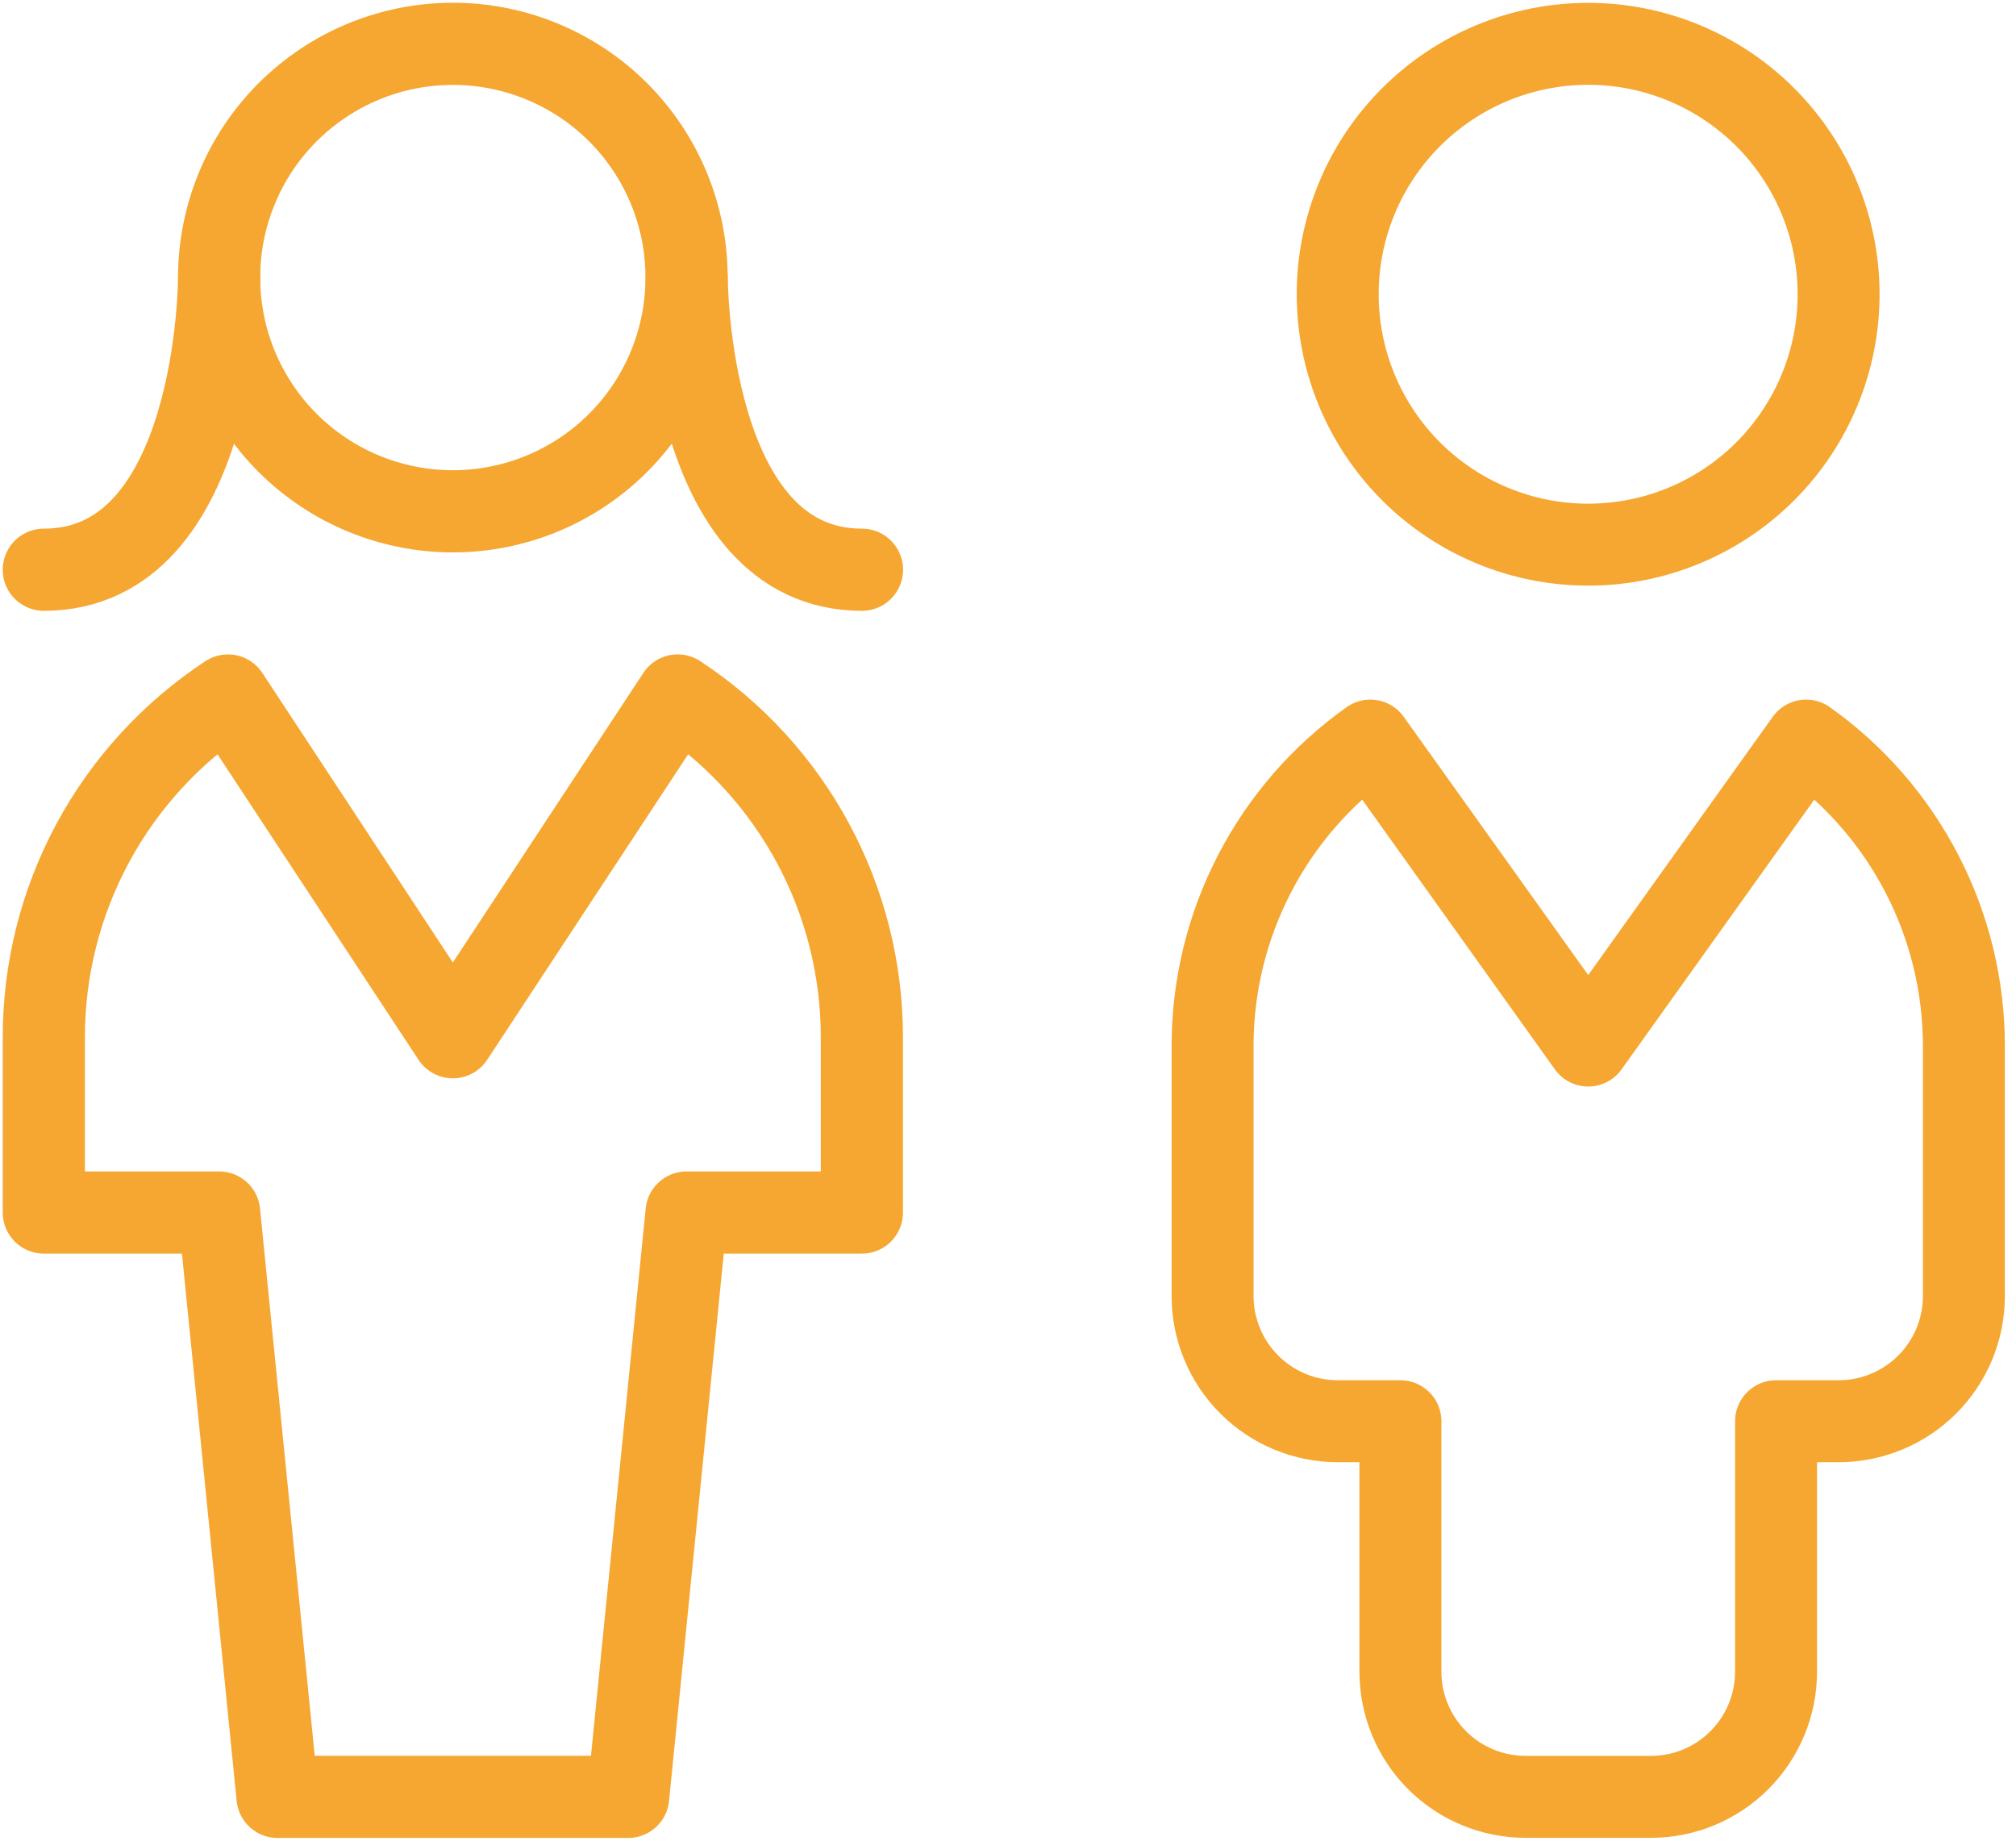
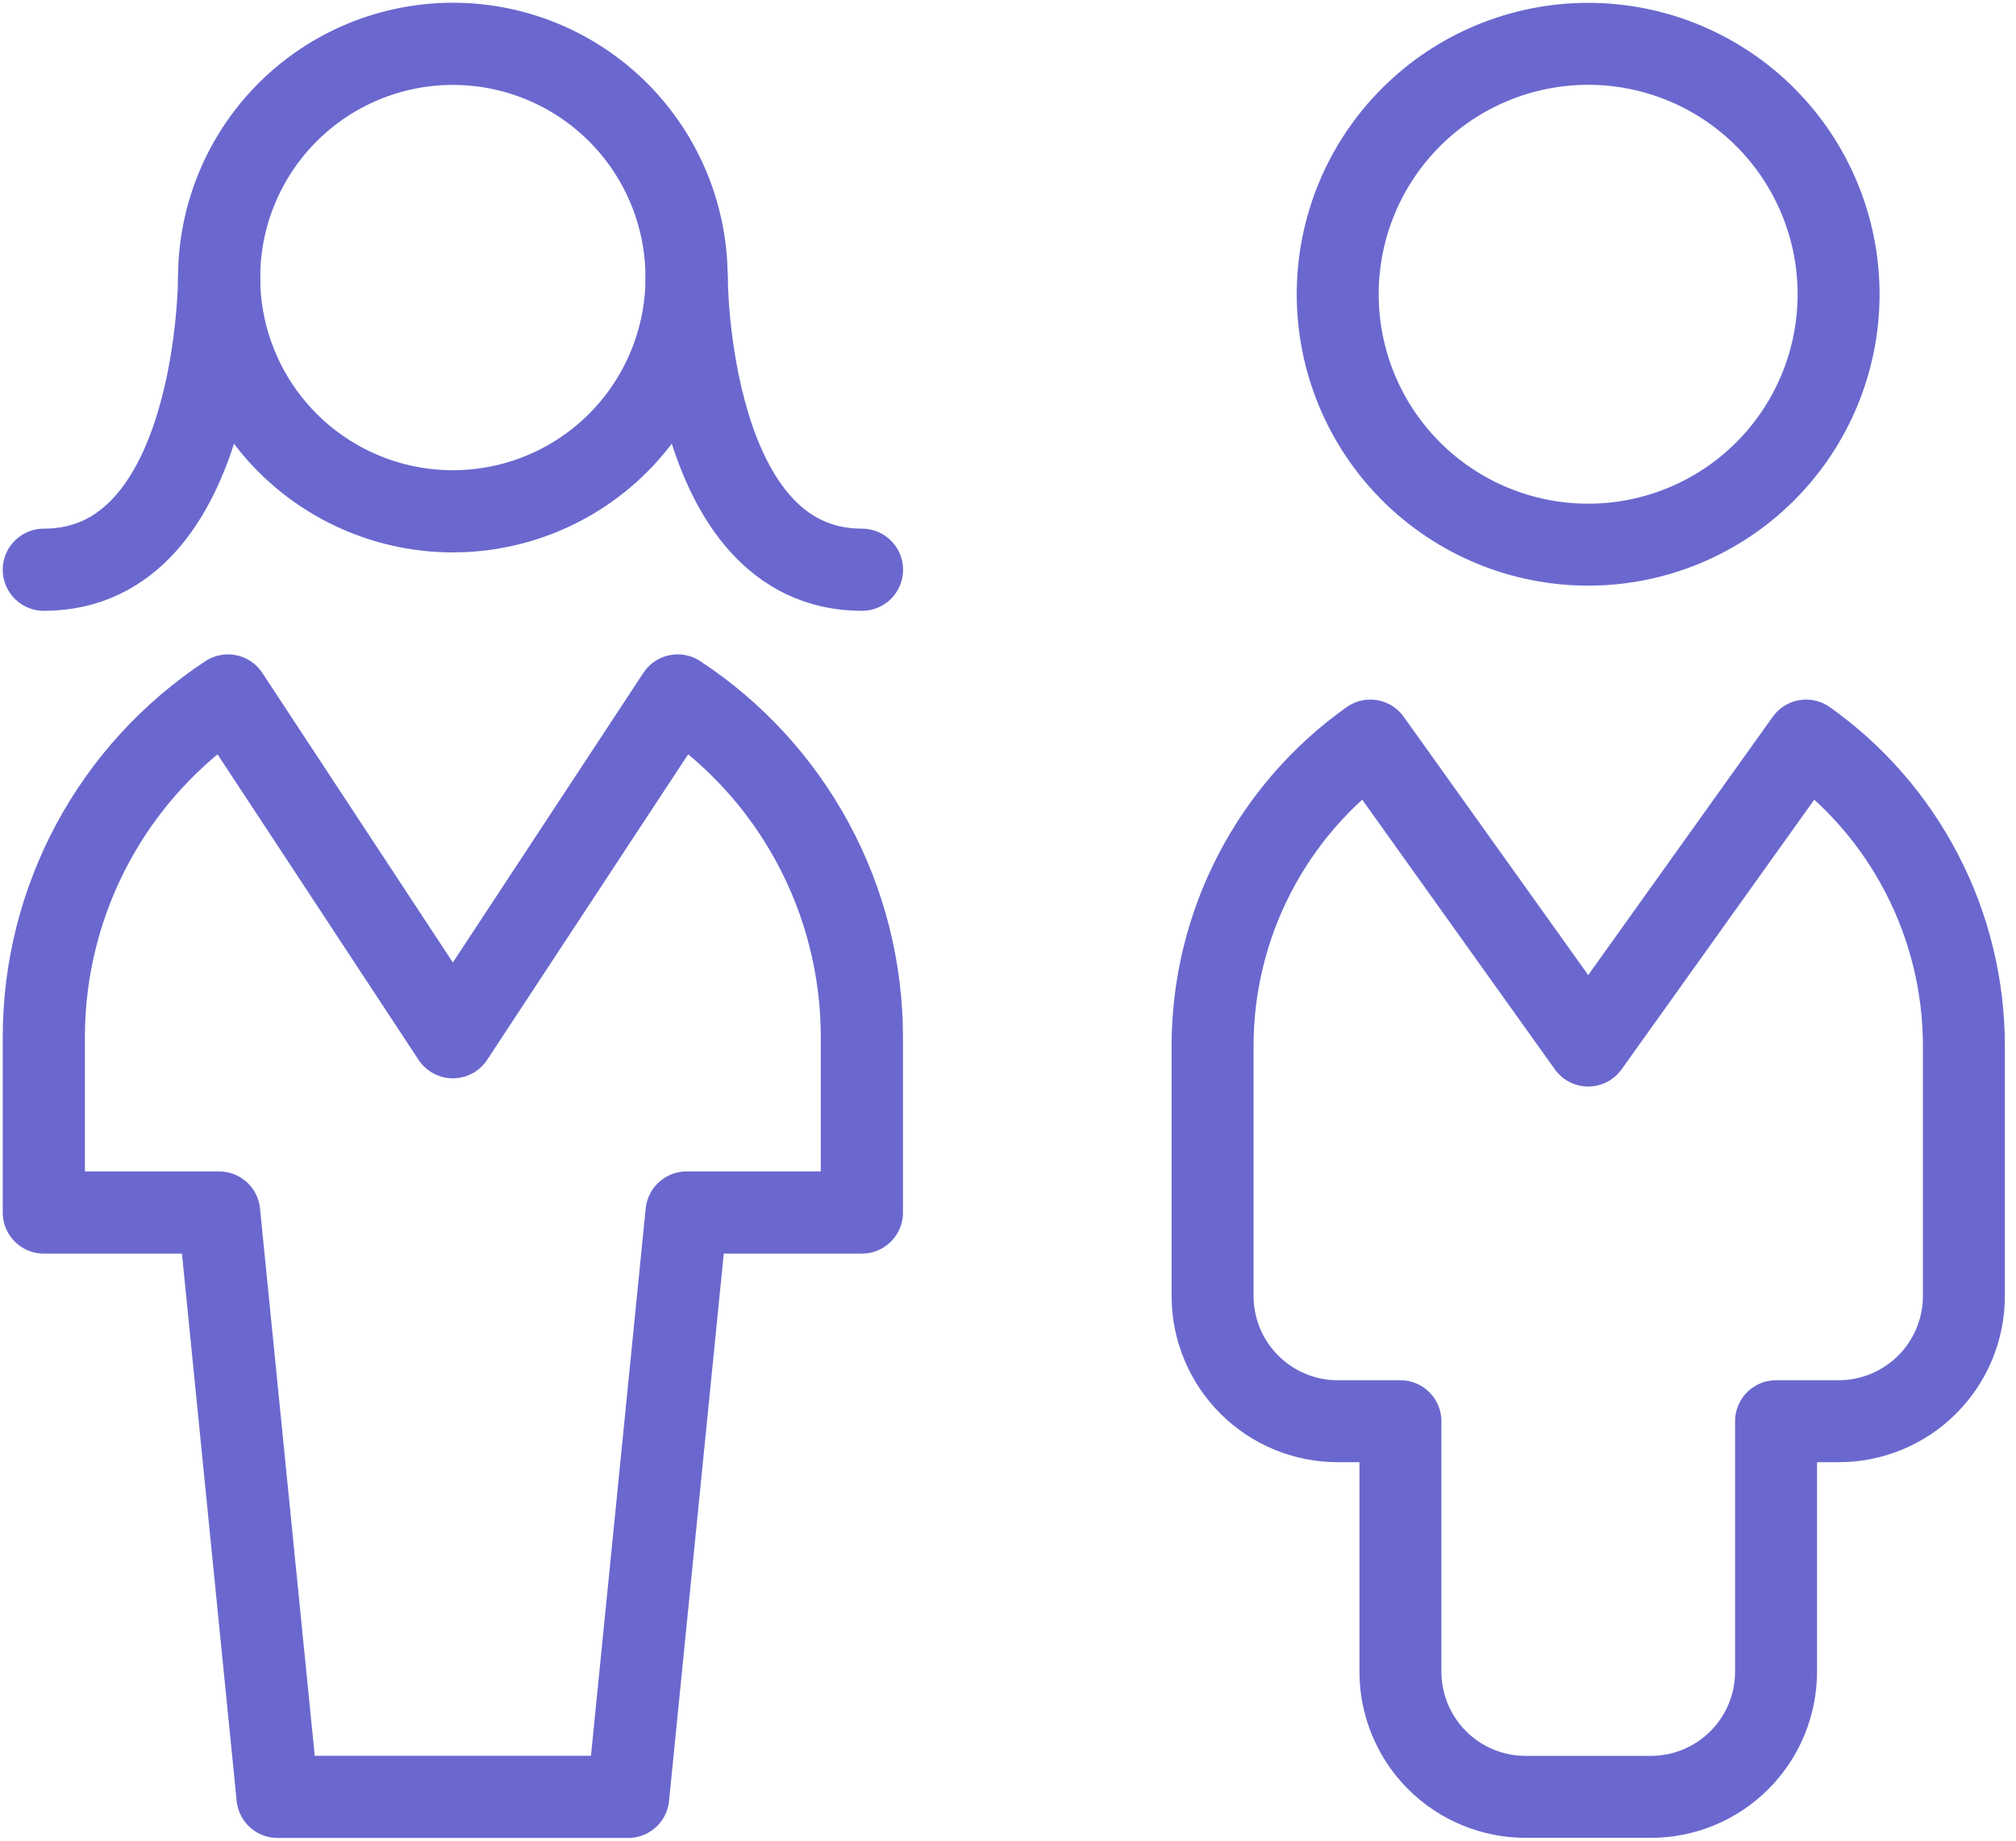
<svg xmlns="http://www.w3.org/2000/svg" width="46" height="42" viewBox="0 0 46 42" fill="none">
-   <path d="M5 6.333C5 7.748 5.562 9.104 6.562 10.105C7.562 11.105 8.919 11.667 10.333 11.667C11.747 11.667 13.104 11.105 14.104 10.105C15.104 9.104 15.666 7.748 15.666 6.333C15.666 4.919 15.104 3.562 14.104 2.562C13.104 1.562 11.747 1 10.333 1C8.919 1 7.562 1.562 6.562 2.562C5.562 3.562 5 4.919 5 6.333Z" stroke="#F5A732" stroke-width="1.875" stroke-linecap="round" stroke-linejoin="round" />
-   <path d="M14.333 41L15.666 27.667H19.666V23.667C19.666 22.12 19.283 20.598 18.549 19.237C17.816 17.876 16.755 16.719 15.463 15.869L10.333 23.667L5.202 15.869C3.911 16.719 2.85 17.876 2.116 19.237C1.383 20.598 0.999 22.12 1 23.667V27.667H5L6.333 41H14.333Z" stroke="#F5A732" stroke-width="1.875" stroke-linecap="round" stroke-linejoin="round" />
-   <path d="M5 6.333C5 6.333 5 13 1 13" stroke="#F5A732" stroke-width="1.875" stroke-linecap="round" stroke-linejoin="round" />
-   <path d="M15.668 6.333C15.668 6.333 15.668 13 19.668 13" stroke="#F5A732" stroke-width="1.875" stroke-linecap="round" stroke-linejoin="round" />
-   <path d="M30.523 6.714C30.523 8.23 31.125 9.683 32.197 10.755C33.269 11.826 34.722 12.428 36.238 12.428C37.753 12.428 39.207 11.826 40.278 10.755C41.35 9.683 41.952 8.23 41.952 6.714C41.952 5.199 41.35 3.745 40.278 2.674C39.207 1.602 37.753 1 36.238 1C34.722 1 33.269 1.602 32.197 2.674C31.125 3.745 30.523 5.199 30.523 6.714Z" stroke="#F5A732" stroke-width="1.87" stroke-linecap="round" stroke-linejoin="round" />
-   <path d="M41.211 16.898L36.239 23.857L31.268 16.898C30.156 17.686 29.249 18.73 28.623 19.941C27.997 21.151 27.669 22.494 27.668 23.857V29.572C27.668 30.329 27.969 31.056 28.505 31.592C29.041 32.128 29.767 32.429 30.525 32.429H31.954V38.143C31.954 38.901 32.255 39.628 32.79 40.163C33.326 40.699 34.053 41 34.811 41H37.668C38.426 41 39.153 40.699 39.688 40.163C40.224 39.628 40.525 38.901 40.525 38.143V32.429H41.954C42.711 32.429 43.438 32.128 43.974 31.592C44.51 31.056 44.811 30.329 44.811 29.572V23.857C44.809 22.494 44.482 21.151 43.855 19.941C43.229 18.73 42.323 17.686 41.211 16.898Z" stroke="#F5A732" stroke-width="1.87" stroke-linecap="round" stroke-linejoin="round" />
+   <path d="M5 6.333C5 7.748 5.562 9.104 6.562 10.105C7.562 11.105 8.919 11.667 10.333 11.667C11.747 11.667 13.104 11.105 14.104 10.105C15.104 9.104 15.666 7.748 15.666 6.333C15.666 4.919 15.104 3.562 14.104 2.562C13.104 1.562 11.747 1 10.333 1C8.919 1 7.562 1.562 6.562 2.562C5.562 3.562 5 4.919 5 6.333Z" stroke="#6A68CE" stroke-width="1.875" stroke-linecap="round" stroke-linejoin="round" />
+   <path d="M14.333 41L15.666 27.667H19.666V23.667C19.666 22.12 19.283 20.598 18.549 19.237C17.816 17.876 16.755 16.719 15.463 15.869L10.333 23.667L5.202 15.869C3.911 16.719 2.85 17.876 2.116 19.237C1.383 20.598 0.999 22.12 1 23.667V27.667H5L6.333 41H14.333Z" stroke="#6A68CE" stroke-width="1.875" stroke-linecap="round" stroke-linejoin="round" />
+   <path d="M5 6.333C5 6.333 5 13 1 13" stroke="#6A68CE" stroke-width="1.875" stroke-linecap="round" stroke-linejoin="round" />
+   <path d="M15.668 6.333C15.668 6.333 15.668 13 19.668 13" stroke="#6A68CE" stroke-width="1.875" stroke-linecap="round" stroke-linejoin="round" />
+   <path d="M30.523 6.714C30.523 8.23 31.125 9.683 32.197 10.755C33.269 11.826 34.722 12.428 36.238 12.428C37.753 12.428 39.207 11.826 40.278 10.755C41.35 9.683 41.952 8.23 41.952 6.714C41.952 5.199 41.35 3.745 40.278 2.674C39.207 1.602 37.753 1 36.238 1C34.722 1 33.269 1.602 32.197 2.674C31.125 3.745 30.523 5.199 30.523 6.714Z" stroke="#6A68CE" stroke-width="1.87" stroke-linecap="round" stroke-linejoin="round" />
+   <path d="M41.211 16.898L36.239 23.857L31.268 16.898C30.156 17.686 29.249 18.73 28.623 19.941C27.997 21.151 27.669 22.494 27.668 23.857V29.572C27.668 30.329 27.969 31.056 28.505 31.592C29.041 32.128 29.767 32.429 30.525 32.429H31.954V38.143C31.954 38.901 32.255 39.628 32.79 40.163C33.326 40.699 34.053 41 34.811 41H37.668C38.426 41 39.153 40.699 39.688 40.163C40.224 39.628 40.525 38.901 40.525 38.143V32.429H41.954C42.711 32.429 43.438 32.128 43.974 31.592C44.51 31.056 44.811 30.329 44.811 29.572V23.857C44.809 22.494 44.482 21.151 43.855 19.941C43.229 18.73 42.323 17.686 41.211 16.898Z" stroke="#6A68CE" stroke-width="1.87" stroke-linecap="round" stroke-linejoin="round" />
</svg>
